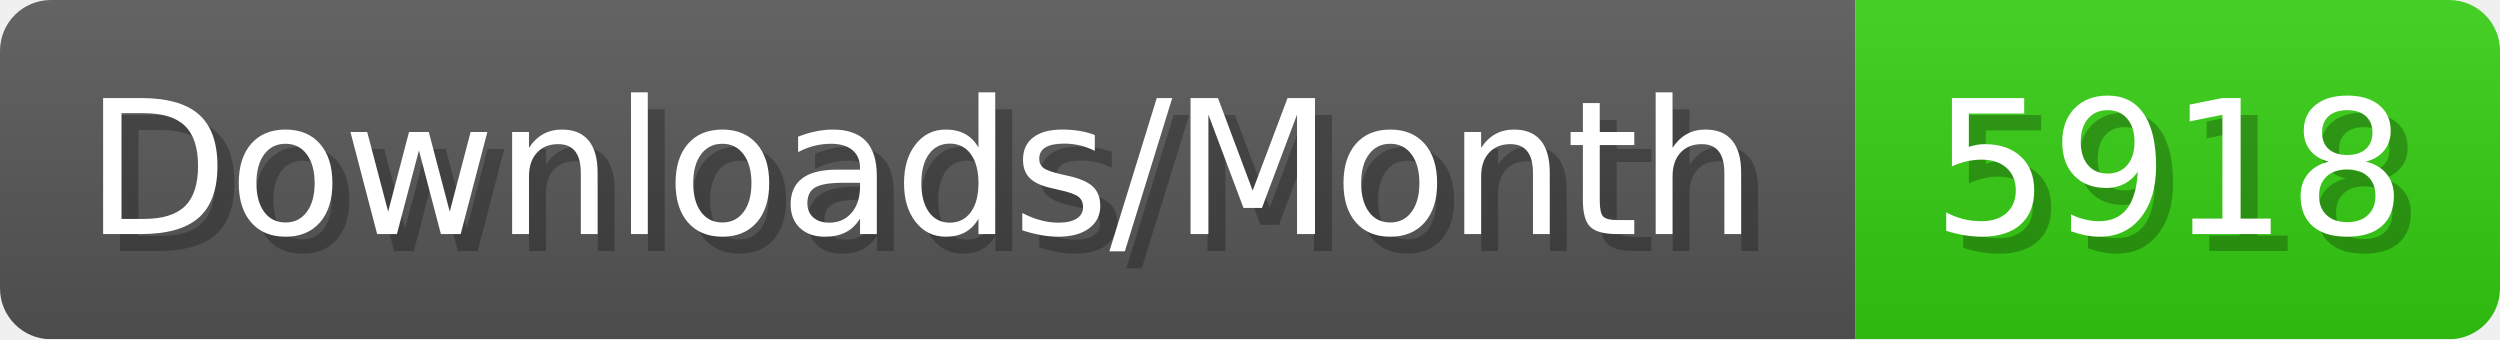
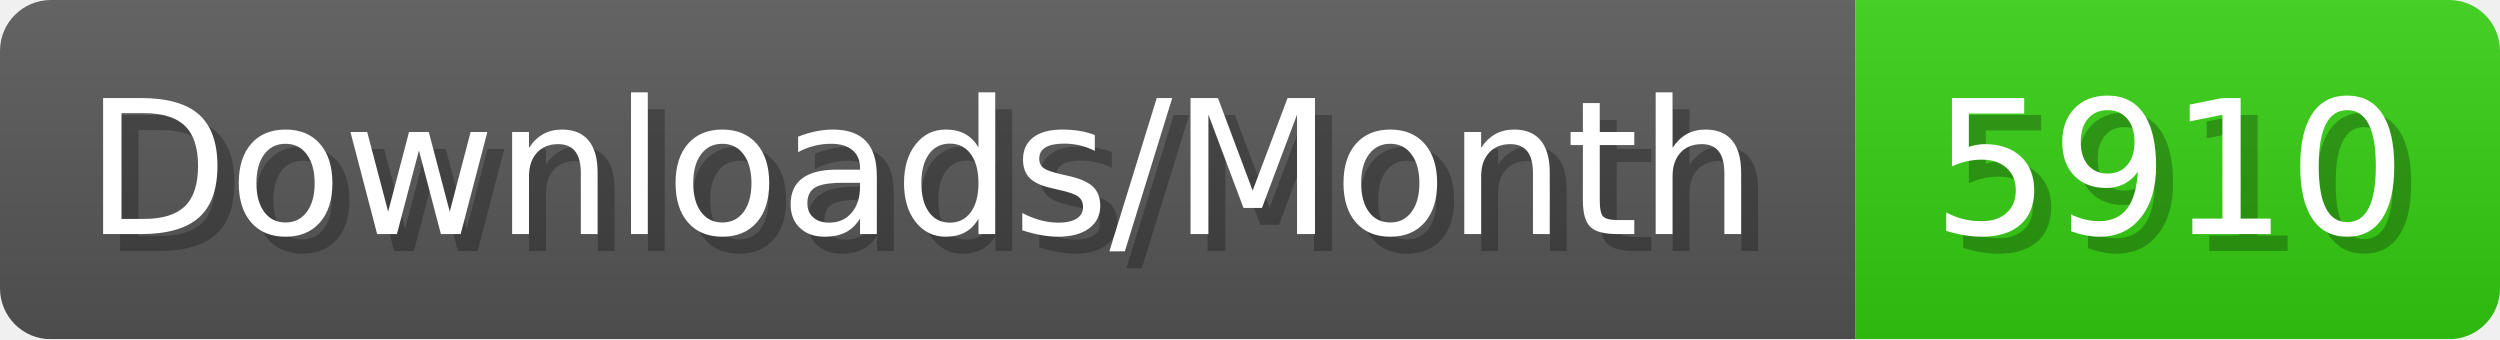
- <svg xmlns="http://www.w3.org/2000/svg" width="147.4" height="20" viewBox="0 0 1474 200" role="img" aria-label="Downloads/Month: 5918">
+ <svg xmlns="http://www.w3.org/2000/svg" width="147.4" height="20" viewBox="0 0 1474 200" role="img" aria-label="Downloads/Month: 5910">
  <linearGradient id="YlXUI" x2="0" y2="100%">
    <stop offset="0" stop-opacity=".1" stop-color="#EEE" />
    <stop offset="1" stop-opacity=".1" />
  </linearGradient>
  <mask id="JHhop">
    <rect width="1474" height="200" rx="30" fill="#FFF" />
  </mask>
  <g mask="url(#JHhop)">
    <rect width="1094" height="200" fill="#555" />
    <rect width="380" height="200" fill="#3C1" x="1094" />
    <rect width="1474" height="200" fill="url(#YlXUI)" />
  </g>
  <g aria-hidden="true" fill="#fff" text-anchor="start" font-family="Verdana,DejaVu Sans,sans-serif" font-size="110">
    <text x="60" y="148" textLength="994" fill="#000" opacity="0.25">Downloads/Month</text>
    <text x="50" y="138" textLength="994">Downloads/Month</text>
-     <text x="1149" y="148" textLength="280" fill="#000" opacity="0.25">5918</text>
-     <text x="1139" y="138" textLength="280">5918</text>
+     <text x="1149" y="148" textLength="280" fill="#000" opacity="0.25">5910</text>
+     <text x="1139" y="138" textLength="280">5910</text>
  </g>
</svg>
